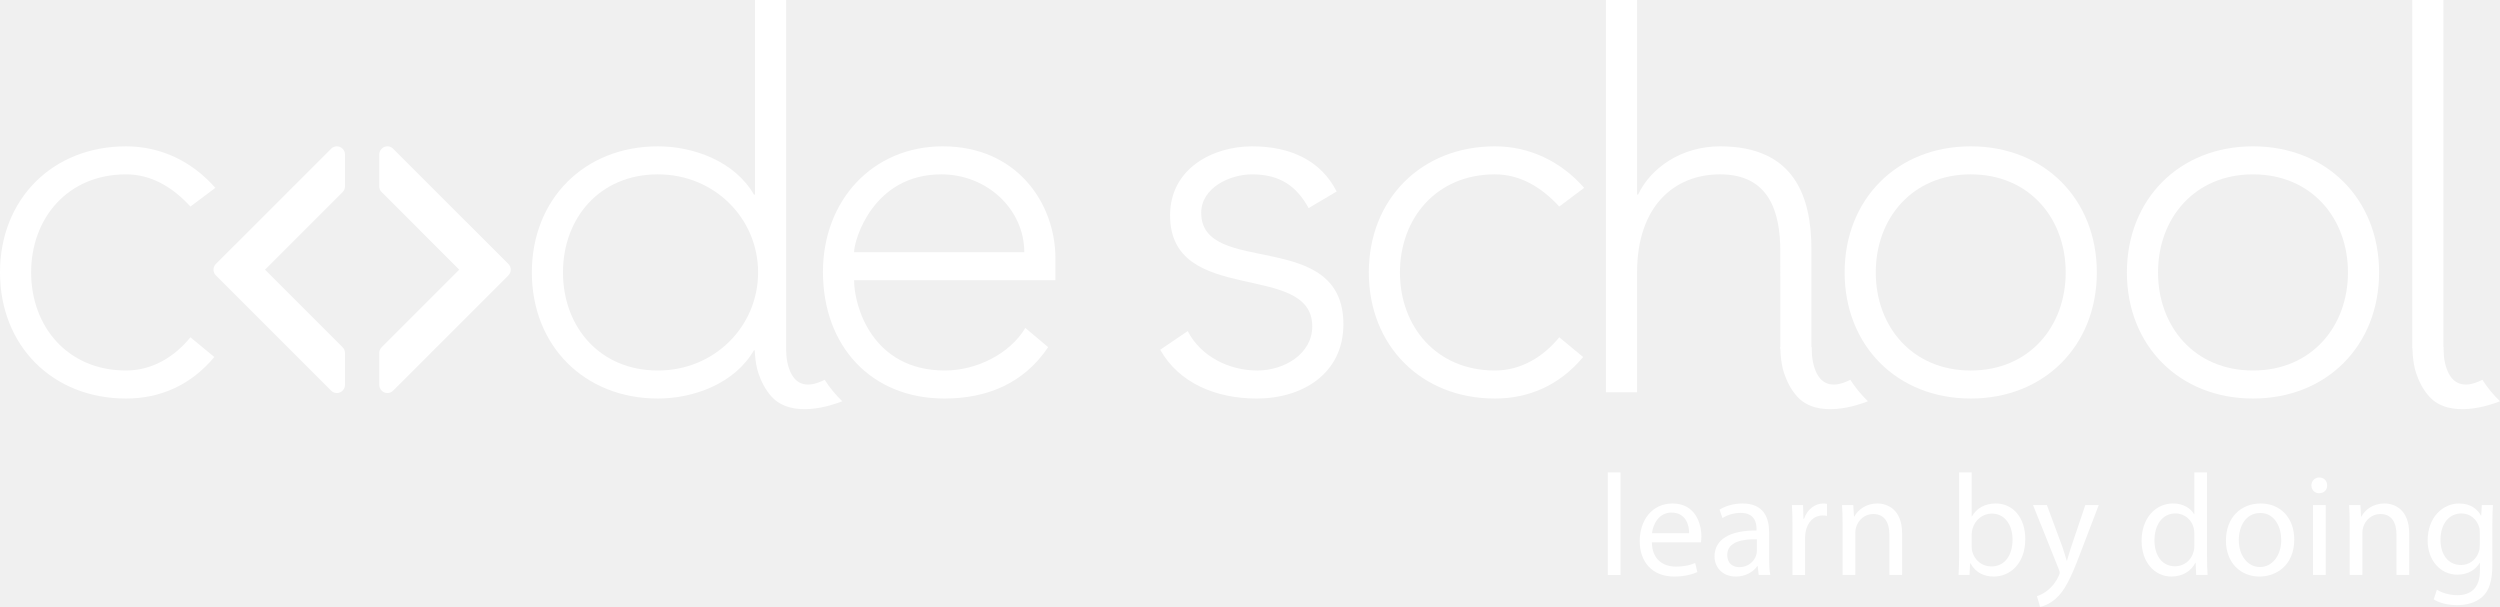
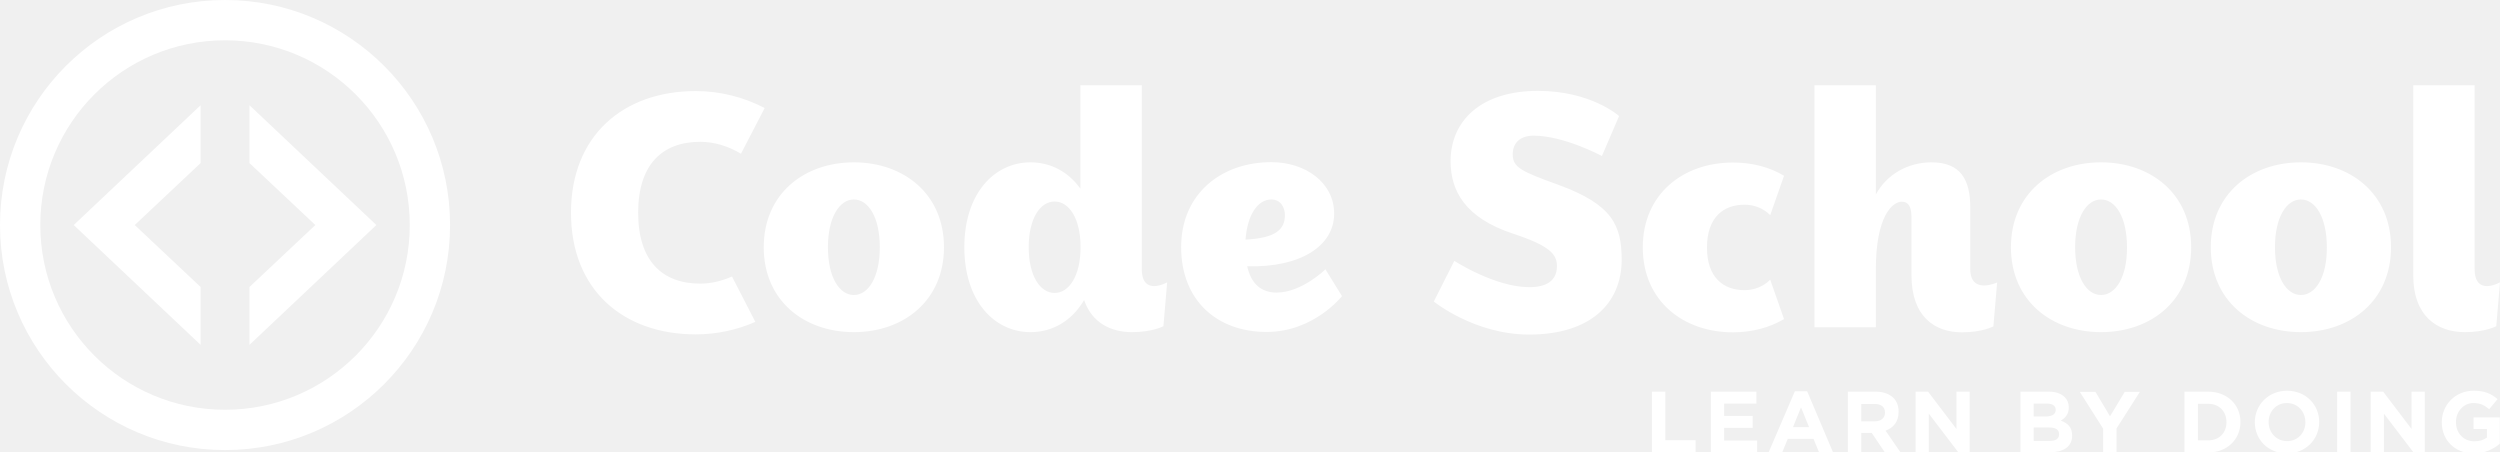
- <svg xmlns="http://www.w3.org/2000/svg" version="1.1" id="Layer_1" x="0px" y="0px" width="481.799" height="116.958" viewBox="0 0 481.799 116.958" enable-background="new 0 0 481.799 116.958" xml:space="preserve">
-   <g>
-     <path fill="#FFFFFF" d="M41.302,68.804c-4.5,5.4-10.4,8.001-17.001,8.001C10.1,76.805,0,66.604,0,52.503   c0-14.1,10.1-24.301,24.301-24.301c6.701,0,12.701,2.9,17.201,8l-4.8,3.601c-3.5-3.801-7.601-6.201-12.401-6.201   C13.001,33.602,6,42.103,6,52.503s7.001,18.901,18.301,18.901c5.001,0,9.301-2.601,12.401-6.4L41.302,68.804z" />
-     <path fill="#FFFFFF" d="M145.5,67.504h-0.2c-3.7,6.4-11.601,9.301-18.501,9.301c-14.201,0-24.301-10.2-24.301-24.302   c0-14.101,10.1-24.301,24.301-24.301c6.9,0,14.801,2.9,18.501,9.3h0.2V0h6.001v75.604H149.1L145.5,67.504z M126.799,33.602   c-11.3,0-18.301,8.5-18.301,18.901c0,10.4,7.001,18.901,18.301,18.901c10.901,0,19.301-8.501,19.301-18.901   C146.1,42.102,137.7,33.602,126.799,33.602" />
-     <path fill="#FFFFFF" d="M202,66.903c-4.7,7.001-11.8,9.901-20.001,9.901c-14.101,0-23.401-10.101-23.401-24.402   c0-13.801,9.6-24.201,23.101-24.201c14.201,0,21.701,10.9,21.701,21.601v4.2h-38.802c0,5,3.5,17.401,17.501,17.401   c6.1,0,12.501-3.2,15.501-8.2L202,66.903z M197.4,48.603c0-8.201-7.101-15.001-16.001-15.001   c-13.101,0-16.801,12.601-16.801,15.001H197.4z" />
-     <path fill="#FFFFFF" d="M228.897,63.804c2.5,4.9,8,7.601,13.401,7.601c5.199,0,10.6-3.2,10.6-8.501   c0-12.701-27.401-3.8-27.401-21.4c0-9.001,8.2-13.301,15.801-13.301c7.5,0,13.301,2.8,16.301,8.701l-5.4,3.2   c-2.301-4.201-5.501-6.501-10.9-6.501c-4.3,0-9.801,2.6-9.801,7.401c0,12.5,27.402,2.8,27.402,21.501   c0,9.501-7.901,14.301-16.701,14.301c-7.901,0-15.001-3.001-18.601-9.401L228.897,63.804z" />
-     <path fill="#FFFFFF" d="M305.1,68.804c-4.501,5.4-10.401,8.001-17.001,8.001c-14.201,0-24.302-10.2-24.302-24.302   c0-14.1,10.101-24.301,24.302-24.301c6.7,0,12.7,2.9,17.201,8l-4.801,3.601c-3.5-3.801-7.601-6.201-12.4-6.201   c-11.301,0-18.302,8.501-18.302,18.901s7.001,18.901,18.302,18.901c5,0,9.3-2.601,12.4-6.4L305.1,68.804z" />
-     <path fill="#FFFFFF" d="M309.496,0h6v37.502h0.2c2.399-5.1,8.3-9.3,15.801-9.3c14.4,0,17.601,9.8,17.601,19.901v27.5l-5.997-8.5   l-0.003-18.701c0-7.501-2.101-14.801-11.601-14.801c-8.9,0-16.001,6.2-16.001,18.901v23.101h-6V0z" />
-     <path fill="#FFFFFF" d="M379.798,28.201c14.2,0,24.301,10.201,24.301,24.302s-10.101,24.301-24.301,24.301   c-14.201,0-24.302-10.2-24.302-24.301S365.597,28.201,379.798,28.201 M379.798,71.404c11.301,0,18.301-8.501,18.301-18.901   c0-10.401-7-18.901-18.301-18.901s-18.302,8.5-18.302,18.901C361.496,62.903,368.497,71.404,379.798,71.404" />
-     <path fill="#FFFFFF" d="M434.196,28.201c14.2,0,24.301,10.201,24.301,24.302s-10.101,24.301-24.301,24.301   c-14.201,0-24.302-10.2-24.302-24.301S419.995,28.201,434.196,28.201 M434.196,71.404c11.301,0,18.301-8.501,18.301-18.901   c0-10.401-7-18.901-18.301-18.901s-18.302,8.5-18.302,18.901C415.895,62.903,422.896,71.404,434.196,71.404" />
-     <polygon fill="#FFFFFF" points="464.896,0 470.896,0 470.896,75.604 464.896,66.979  " />
-     <path fill="#FFFFFF" d="M97.982,50.881L75.751,28.652c-0.302-0.304-0.697-0.453-1.09-0.453c-0.396,0-0.791,0.149-1.091,0.453   l-0.027,0.025c-0.29,0.29-0.453,0.683-0.453,1.091v6.152c0,0.409,0.163,0.801,0.453,1.091l14.96,14.961l-14.96,14.963   c-0.29,0.289-0.453,0.683-0.453,1.088v6.156c0,0.405,0.163,0.8,0.453,1.088l0.027,0.027c0.287,0.289,0.682,0.453,1.091,0.453   c0.409,0,0.8-0.164,1.091-0.453l22.232-22.23C98.585,52.463,98.585,51.484,97.982,50.881" />
-     <path fill="#FFFFFF" d="M41.595,50.881l22.231-22.229c0.299-0.304,0.695-0.453,1.09-0.453c0.394,0,0.791,0.149,1.093,0.453   l0.026,0.025c0.289,0.29,0.452,0.683,0.452,1.091v6.152c0,0.409-0.163,0.801-0.452,1.091L51.074,51.972l14.961,14.963   c0.289,0.289,0.452,0.683,0.452,1.088v6.156c0,0.405-0.163,0.8-0.452,1.088l-0.026,0.027c-0.29,0.289-0.683,0.453-1.093,0.453   c-0.409,0-0.8-0.164-1.092-0.453l-22.229-22.23C40.992,52.463,40.992,51.484,41.595,50.881" />
-     <path fill="#FFFFFF" d="M356.594,73.192c-7.819,3.996-7.458-6.283-7.458-6.283h-6.031c0,0,0,2.904,0.714,4.994   c0.508,1.48,1.253,3.105,2.53,4.516c3.937,4.346,11.652,1.719,13.638,0.908C358.695,76.089,357.56,74.7,356.594,73.192" />
-     <path fill="#FFFFFF" d="M158.927,73.192c-7.819,3.996-7.458-6.283-7.458-6.283h-6.031c0,0,0,2.904,0.714,4.994   c0.507,1.48,1.253,3.105,2.53,4.516c3.936,4.346,11.652,1.719,13.638,0.908C161.029,76.089,159.893,74.7,158.927,73.192" />
-     <path fill="#FFFFFF" d="M478.406,73.192c-7.819,3.996-7.525-6.283-7.525-6.283h-5.964c0,0,0,2.904,0.714,4.994   c0.508,1.48,1.253,3.105,2.53,4.516c3.937,4.346,11.652,1.719,13.638,0.908C480.508,76.089,479.372,74.7,478.406,73.192" />
+ <svg xmlns="http://www.w3.org/2000/svg" width="1339.8" height="242.2" viewBox="530 -113 1339.8 242.2" enable-background="new 530 -113 1339.8 242.2">
+   <path fill="#fff" d="M905.3 39c-20.5 0-33.3-12.3-33.3-38s12.8-38 33.3-38c7.6 0 15.2 2.4 21.8 6.4l12.7-24.5c-11.1-5.8-23.8-9.1-36.9-9.1-38.9 0-66.9 23.9-66.9 65.2 0 41.3 27.9 65.2 66.9 65.2 11.2 0 22.1-2.4 31.9-6.7l-12.5-24.3c-5.5 2.4-11.3 3.8-17 3.8zM1464.9-3.3c5.4 0 10.2 2 13.8 5.6l7.4-21.1c-7.8-4.7-17.2-7.1-27.4-7.1-26.7 0-48.3 16.9-48.3 45.5s21.6 45.5 48.3 45.5c10.2 0 19.6-2.5 27.4-7.1l-7.4-21.1c-3.6 3.6-8.5 5.6-13.8 5.6-11.1 0-20.1-6.6-20.1-22.8 0-16.4 9-23 20.1-23zM987.6-26c-26.7 0-48.3 16.9-48.3 45.5s21.6 45.5 48.3 45.5 48.3-16.9 48.3-45.5-21.6-45.5-48.3-45.5zm0 71.1c-7.7 0-13.9-9.4-13.9-25.6s6.3-25.6 13.9-25.6c7.7 0 13.9 9.4 13.9 25.6 0 16.2-6.2 25.6-13.9 25.6zM1656-26c-26.7 0-48.3 16.9-48.3 45.5s21.6 45.5 48.3 45.5c26.7 0 48.3-16.9 48.3-45.5s-21.6-45.5-48.3-45.5zm0 71.1c-7.7 0-13.9-9.4-13.9-25.6s6.2-25.6 13.9-25.6 13.9 9.4 13.9 25.6c.1 16.2-6.2 25.6-13.9 25.6zM1763.1-26c-26.7 0-48.3 16.9-48.3 45.5s21.6 45.5 48.3 45.5 48.3-16.9 48.3-45.5-21.6-45.5-48.3-45.5zm0 71.1c-7.7 0-13.9-9.4-13.9-25.6s6.2-25.6 13.9-25.6 13.9 9.4 13.9 25.6c.1 16.2-6.2 25.6-13.9 25.6zM1214.2 43.8c-8.3 0-13.7-4.7-15.8-14.1 28.7.8 46.6-11 46.6-28.2 0-16.6-15.3-27.6-33.7-27.6-26.7 0-48.3 16.9-48.3 45.5s19.2 45.5 45.8 45.5c25.4 0 40.4-19.2 40.4-19.2l-8.9-14.4c.1.1-12.8 12.5-26.1 12.5zm-2.9-49.9c5 0 7.3 4.2 7.3 8.4 0 7.8-5.1 12.3-21.1 13.1 1-13.7 6.8-21.5 13.8-21.5zM1141.9 31.1v-98.4h-32.9v55.4c-6.5-9.1-16-14.1-26.7-14.1-19.6 0-35.5 16.9-35.5 45.5s15.9 45.5 35.5 45.5c11.8 0 22.2-6.1 28.7-17.2 4.2 12.3 14.5 17.2 25.6 17.2 11.2 0 16.9-3.2 16.9-3.2l2-23.5s-13.6 7.8-13.6-7.2zm-46.7 12.9c-7.7 0-13.9-9-13.9-24.5s6.2-24.5 13.9-24.5 13.9 9 13.9 24.5-6.3 24.5-13.9 24.5zM1585.9 31.1v-33c0-14.7-5.1-24.1-20.8-24.1-12.6 0-23.9 6.4-29.8 17.2v-58.5h-32.9v129.7h32.9v-31c0-28.4 8.8-36.3 13.9-36.3 3.5 0 5.2 2.5 5.2 8.5v30.9c0 22.3 12.6 30.6 27 30.6 11.2 0 16.9-3.2 16.9-3.2l2-23.5c.1-.1-14.4 6.8-14.4-7.3zM1856.2 31.1v-98.4h-32.9v101.7c0 22.3 13.1 30.6 27.6 30.6 11.2 0 16.9-3.2 16.9-3.2l2-23.5s-13.6 7.8-13.6-7.2zM1365.3-13.9c-20.2-7.3-24.6-9.4-24.6-16.4 0-6.4 4.3-10 11.2-10 16.3 0 36.6 10.9 36.6 10.9l9.2-21.4s-14.9-13.5-43.5-13.5c-30.8 0-46.8 16.3-46.8 37.7 0 15.8 7.7 30.3 33.4 38.8 19.8 6.5 23.6 11.1 23.6 17.4 0 7.9-5.7 11.3-14.8 11.3-18.5 0-40.2-14.1-40.2-14.1l-11 21.8s21.8 17.7 51.1 17.7c32.5 0 49.6-16.4 49.6-40.2-.1-18.2-4.8-29.4-33.8-40z" />
+   <g fill="#fff">
+     <path d="M1415.3 96.9h7.2v26h16.2v6.5h-23.4v-32.5zM1446.8 96.9h24.5v6.4h-17.3v6.6h15.3v6.4h-15.3v6.8h17.7v6.4h-24.8v-32.6zM1491.9 96.7h6.6l13.9 32.8h-7.5l-3-7.3h-13.8l-3 7.3h-7.3l14.1-32.8zm7.6 19.2l-4.3-10.6-4.3 10.6h8.6zM1520.3 96.9h14.9c4.1 0 7.3 1.2 9.5 3.3 1.8 1.8 2.8 4.4 2.8 7.4v.1c0 5.3-2.8 8.6-7 10.1l8 11.6h-8.4l-7-10.4h-5.6v10.4h-7.2v-32.5zm14.4 15.9c3.5 0 5.5-1.9 5.5-4.6v-.1c0-3.1-2.1-4.6-5.6-4.6h-7.1v9.3h7.2zM1556.7 96.9h6.6l15.2 20v-20h7.1v32.5h-6.1l-15.8-20.7v20.7h-7.1v-32.5zM1612.9 96.9h15.1c3.7 0 6.6 1 8.5 2.9 1.5 1.5 2.2 3.3 2.2 5.5v.1c0 3.7-2 5.7-4.3 7 3.8 1.4 6.1 3.6 6.1 8v.1c0 6-4.8 8.9-12.2 8.9h-15.5v-32.5zm18.8 9.7c0-2.1-1.7-3.3-4.7-3.3h-7.1v6.9h6.6c3.2-.1 5.2-1.1 5.2-3.6zm-3.5 9.5h-8.3v7.2h8.5c3.2 0 5.1-1.1 5.1-3.5v-.1c0-2.3-1.6-3.6-5.3-3.6zM1657.1 116.7l-12.5-19.7h8.4l7.8 13.1 7.9-13.1h8.1l-12.5 19.6v13h-7.2v-12.9zM1700.7 96.9h12.7c10.2 0 17.3 7 17.3 16.2v.1c0 9.2-7.1 16.3-17.3 16.3h-12.7v-32.6zm7.2 6.5v19.6h5.5c5.9 0 9.8-4 9.8-9.7v-.1c0-5.8-4-9.8-9.8-9.8h-5.5zM1738.4 113.3c0-9.3 7.3-16.9 17.3-16.9s17.2 7.5 17.2 16.7v.1c0 9.3-7.3 16.8-17.3 16.8s-17.2-7.4-17.2-16.7zm27.1 0c0-5.7-4.1-10.3-9.9-10.3-5.8 0-9.8 4.6-9.8 10.1v.1c0 5.6 4.1 10.2 9.9 10.2 5.8 0 9.8-4.5 9.8-10.1zM1782.5 96.9h7.2v32.5h-7.2v-32.5zM1800.6 96.9h6.6l15.2 20v-20h7.1v32.5h-6.1l-15.8-20.7v20.7h-7.1v-32.5zM1838.6 113.3c0-9.3 7.2-16.9 17.1-16.9 5.9 0 9.4 1.6 12.8 4.5l-4.5 5.4c-2.5-2.1-4.7-3.3-8.5-3.3-5.2 0-9.3 4.6-9.3 10.1v.1c0 6 4.1 10.3 9.9 10.3 2.6 0 4.9-.7 6.7-2v-4.6h-7.2v-6.2h14.1v14.1c-3.3 2.8-8 5.2-13.9 5.2-10.2 0-17.2-7.1-17.2-16.7z" />
  </g>
-   <g>
-     <path fill="#FFFFFF" d="M309.857,91.046h2.449v19.761h-2.449V91.046z" />
-     <path fill="#FFFFFF" d="M318.345,104.517c0.056,3.312,2.171,4.676,4.62,4.676c1.754,0,2.811-0.307,3.729-0.695l0.417,1.753   c-0.862,0.39-2.338,0.862-4.48,0.862c-4.146,0-6.624-2.755-6.624-6.818s2.394-7.264,6.317-7.264c4.398,0,5.566,3.868,5.566,6.346   c0,0.5-0.055,0.891-0.083,1.141H318.345z M325.525,102.763c0.027-1.559-0.641-3.979-3.396-3.979c-2.478,0-3.562,2.282-3.757,3.979   H325.525z" />
-     <path fill="#FFFFFF" d="M340.941,107.578c0,1.169,0.057,2.31,0.223,3.229h-2.227l-0.194-1.698h-0.083   c-0.752,1.059-2.199,2.004-4.119,2.004c-2.729,0-4.119-1.92-4.119-3.868c0-3.257,2.895-5.038,8.099-5.01v-0.278   c0-1.113-0.306-3.117-3.062-3.117c-1.252,0-2.561,0.39-3.507,1.002l-0.557-1.614c1.113-0.724,2.728-1.196,4.425-1.196   c4.119,0,5.121,2.811,5.121,5.51V107.578z M338.576,103.933c-2.672-0.057-5.705,0.417-5.705,3.033c0,1.586,1.057,2.338,2.31,2.338   c1.753,0,2.866-1.113,3.257-2.254c0.083-0.251,0.139-0.529,0.139-0.779V103.933z" />
-     <path fill="#FFFFFF" d="M345.447,101.538c0-1.586-0.027-2.949-0.111-4.202h2.144l0.083,2.644h0.111   c0.613-1.809,2.088-2.949,3.73-2.949c0.277,0,0.473,0.027,0.695,0.083v2.31c-0.25-0.055-0.501-0.083-0.835-0.083   c-1.726,0-2.95,1.308-3.284,3.146c-0.056,0.334-0.111,0.723-0.111,1.141v7.181h-2.422V101.538z" />
-     <path fill="#FFFFFF" d="M355.104,100.981c0-1.391-0.028-2.532-0.111-3.646h2.17l0.14,2.227h0.056   c0.668-1.28,2.227-2.532,4.453-2.532c1.865,0,4.76,1.113,4.76,5.732v8.044h-2.449v-7.765c0-2.172-0.808-3.98-3.117-3.98   c-1.615,0-2.867,1.141-3.285,2.505c-0.111,0.306-0.166,0.724-0.166,1.142v8.099h-2.449V100.981z" />
-     <path fill="#FFFFFF" d="M377.559,91.046h2.422v8.461h0.056c0.862-1.503,2.421-2.477,4.593-2.477c3.34,0,5.705,2.783,5.678,6.874   c0,4.815-3.034,7.208-6.04,7.208c-1.948,0-3.507-0.751-4.509-2.532h-0.084l-0.111,2.227h-2.115   c0.057-0.919,0.111-2.282,0.111-3.479V91.046z M379.98,105.407c0,0.307,0.056,0.612,0.111,0.891   c0.473,1.697,1.893,2.867,3.674,2.867c2.561,0,4.092-2.088,4.092-5.178c0-2.699-1.393-5.01-4.008-5.01   c-1.67,0-3.229,1.142-3.73,3.006c-0.055,0.279-0.139,0.613-0.139,1.002V105.407z" />
-     <path fill="#FFFFFF" d="M394.477,97.336l2.951,7.96c0.306,0.891,0.64,1.948,0.862,2.756h0.056c0.25-0.808,0.529-1.838,0.863-2.812   l2.672-7.904h2.588l-3.674,9.603c-1.754,4.619-2.95,6.985-4.62,8.433c-1.196,1.058-2.394,1.476-3.006,1.587l-0.612-2.061   c0.612-0.194,1.42-0.584,2.143-1.196c0.668-0.528,1.504-1.476,2.061-2.728c0.111-0.25,0.194-0.445,0.194-0.584   c0-0.14-0.056-0.334-0.167-0.641l-4.982-12.413H394.477z" />
-     <path fill="#FFFFFF" d="M425.338,91.046v16.281c0,1.197,0.028,2.561,0.111,3.479h-2.198l-0.111-2.338h-0.056   c-0.752,1.503-2.394,2.644-4.592,2.644c-3.257,0-5.762-2.755-5.762-6.846c-0.027-4.481,2.756-7.236,6.039-7.236   c2.061,0,3.451,0.974,4.064,2.059h0.055v-8.043H425.338z M422.889,102.819c0-0.307-0.027-0.725-0.111-1.03   c-0.361-1.559-1.697-2.839-3.534-2.839c-2.532,0-4.036,2.227-4.036,5.205c0,2.727,1.336,4.981,3.98,4.981   c1.643,0,3.145-1.085,3.59-2.923c0.084-0.334,0.111-0.668,0.111-1.057V102.819z" />
-     <path fill="#FFFFFF" d="M442.146,103.96c0,4.982-3.451,7.152-6.708,7.152c-3.646,0-6.457-2.672-6.457-6.93   c0-4.509,2.95-7.152,6.68-7.152C439.529,97.03,442.146,99.841,442.146,103.96z M431.459,104.099c0,2.951,1.697,5.178,4.091,5.178   c2.338,0,4.091-2.199,4.091-5.232c0-2.283-1.141-5.178-4.035-5.178S431.459,101.538,431.459,104.099z" />
-     <path fill="#FFFFFF" d="M448.488,93.551c0.027,0.835-0.585,1.503-1.559,1.503c-0.863,0-1.476-0.668-1.476-1.503   c0-0.862,0.64-1.53,1.53-1.53C447.903,92.021,448.488,92.688,448.488,93.551z M445.76,110.807V97.336h2.449v13.471H445.76z" />
-     <path fill="#FFFFFF" d="M452.828,100.981c0-1.391-0.027-2.532-0.111-3.646h2.172l0.139,2.227h0.056   c0.668-1.28,2.227-2.532,4.453-2.532c1.864,0,4.759,1.113,4.759,5.732v8.044h-2.449v-7.765c0-2.172-0.807-3.98-3.117-3.98   c-1.613,0-2.866,1.141-3.283,2.505c-0.111,0.306-0.168,0.724-0.168,1.142v8.099h-2.449V100.981z" />
-     <path fill="#FFFFFF" d="M480.323,108.858c0,3.09-0.612,4.982-1.921,6.15c-1.308,1.225-3.2,1.615-4.898,1.615   c-1.613,0-3.395-0.391-4.48-1.113l0.612-1.865c0.891,0.557,2.282,1.058,3.952,1.058c2.505,0,4.342-1.308,4.342-4.704v-1.502h-0.056   c-0.751,1.252-2.198,2.254-4.286,2.254c-3.34,0-5.733-2.839-5.733-6.568c0-4.564,2.978-7.152,6.067-7.152   c2.338,0,3.618,1.225,4.203,2.338h0.055l0.111-2.032h2.144c-0.056,0.974-0.111,2.06-0.111,3.702V108.858z M477.902,102.651   c0-0.417-0.028-0.779-0.14-1.113c-0.445-1.419-1.642-2.588-3.423-2.588c-2.338,0-4.008,1.977-4.008,5.094   c0,2.644,1.336,4.842,3.979,4.842c1.503,0,2.866-0.945,3.396-2.504c0.139-0.418,0.195-0.891,0.195-1.309V102.651z" />
+   <g fill="#fff">
+     <path d="M663.7-56.6v31l35.3 33.2-35.3 33.2v31l68-64.2zM637.5 40.8l-35.3-33.2 35.3-33.2v-31l-68 64.2 68 64.2z" />
  </g>
+   <path fill="#fff" d="M650.6-113c-66.6 0-120.6 54-120.6 120.6s54 120.6 120.6 120.6 120.6-54 120.6-120.6-54-120.6-120.6-120.6zm0 219.6c-54.7 0-99-44.3-99-99s44.3-99 99-99 99 44.3 99 99-44.3 99-99 99z" />
</svg>
